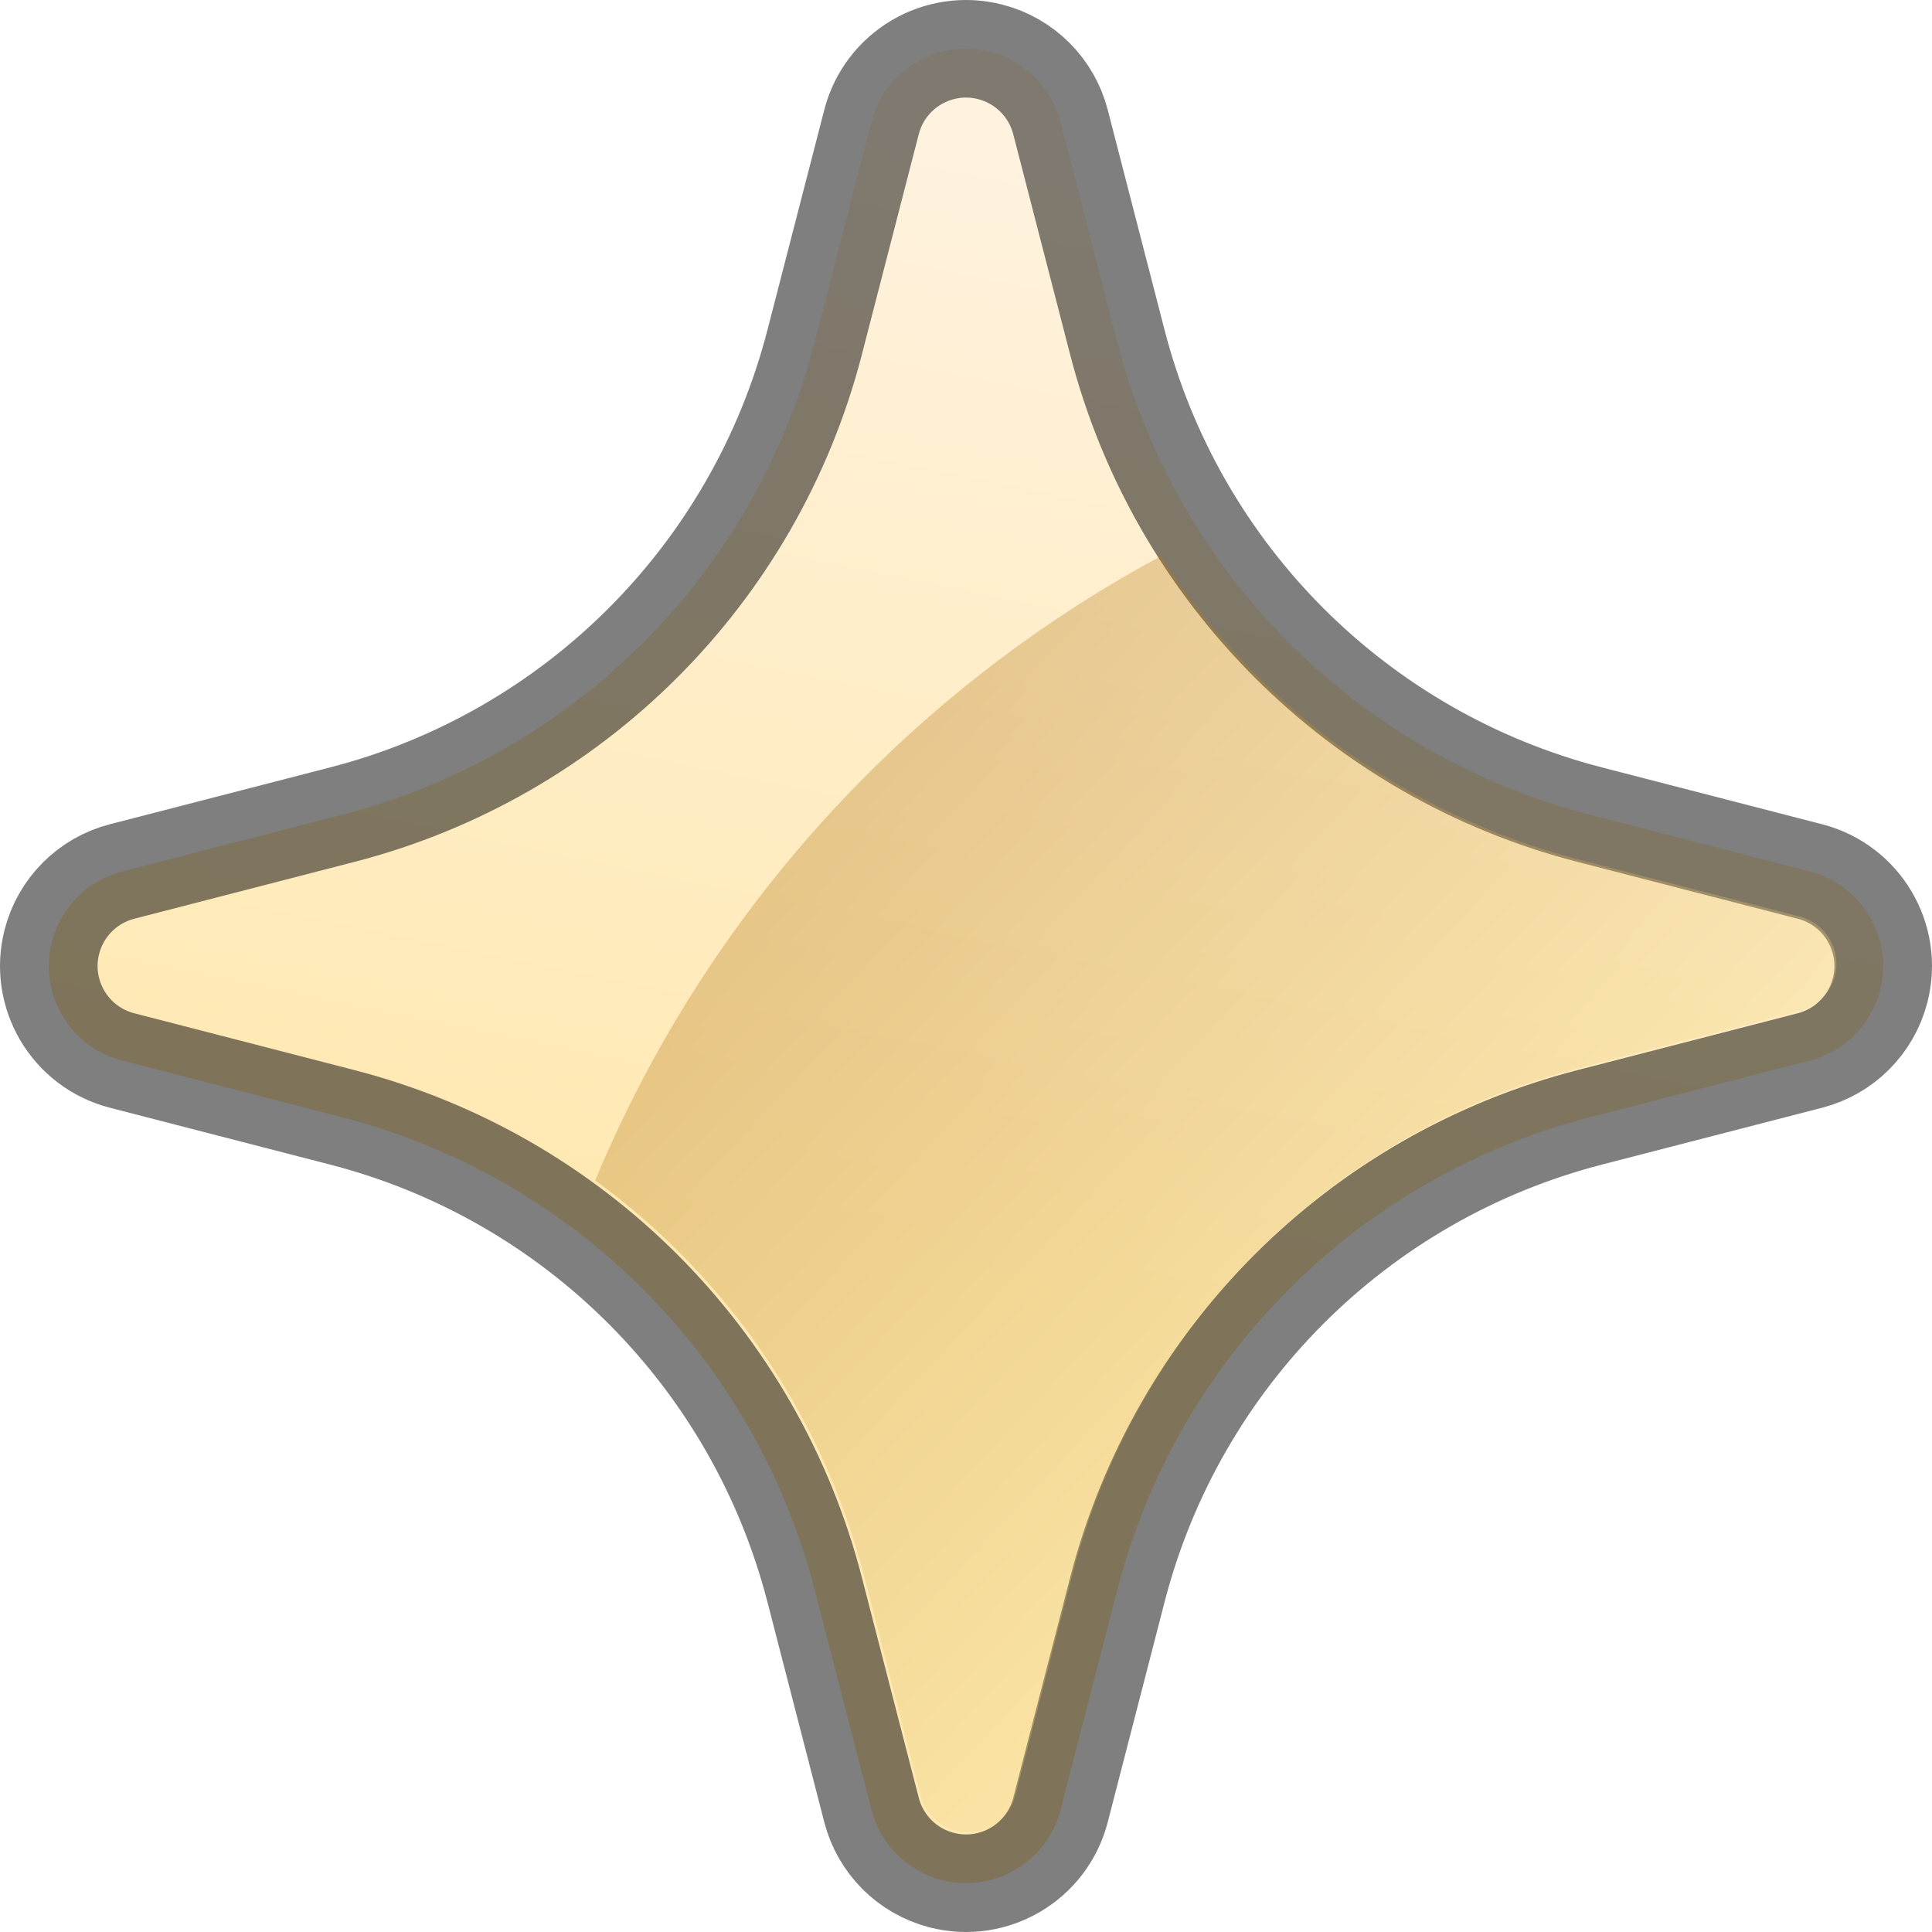
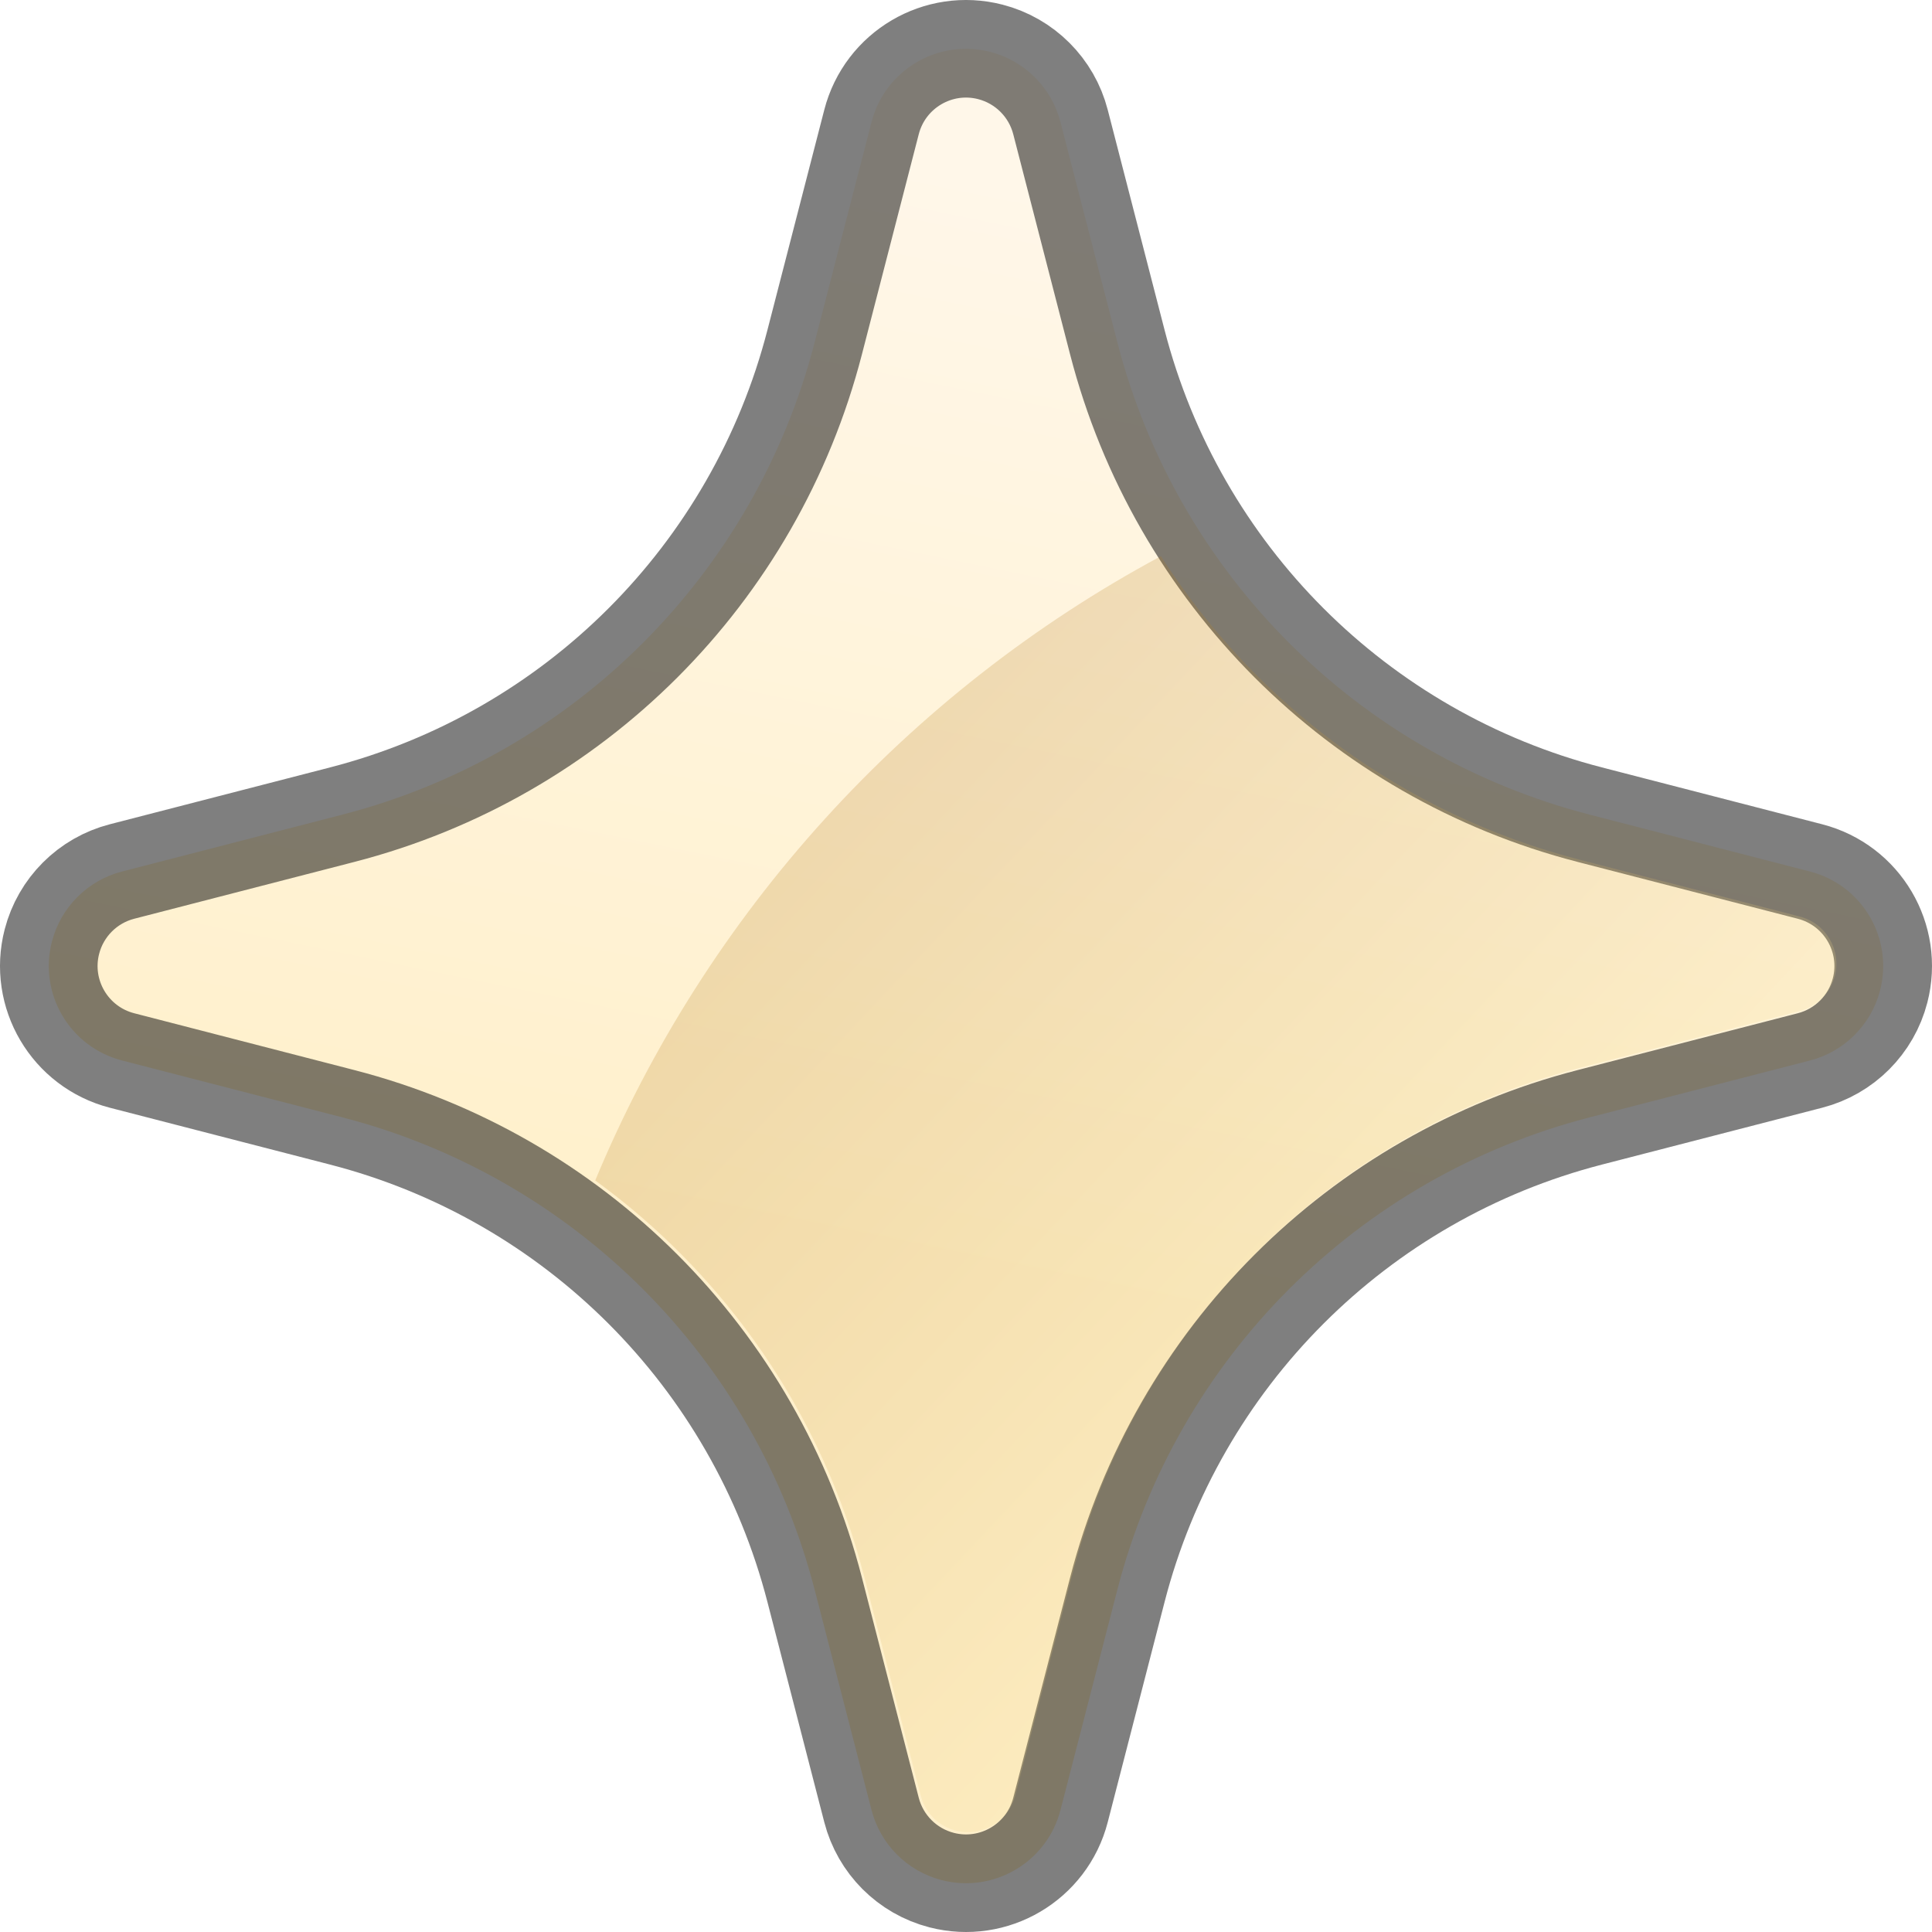
<svg xmlns="http://www.w3.org/2000/svg" width="198px" height="198px" viewBox="0 0 198 198" version="1.1">
  <defs>
    <linearGradient x1="50%" y1="5.752%" x2="37.989%" y2="64.382%" id="linearGradient-1">
      <stop stop-color="#FFD692" offset="0%" />
      <stop stop-color="#FFB600" offset="100%" />
    </linearGradient>
    <linearGradient x1="18.999%" y1="18.701%" x2="78.15%" y2="75.782%" id="linearGradient-2">
      <stop stop-color="#AE6F08" offset="0%" />
      <stop stop-color="#FFEFA5" offset="100%" />
    </linearGradient>
  </defs>
-   <g id="页面-1" stroke="none" stroke-width="1" fill="none" fill-rule="evenodd" stroke-opacity="0.3" fill-opacity="0.3">
+   <g id="页面-1" stroke="none" stroke-width="1" fill="none" fill-rule="evenodd" stroke-opacity="0.2" fill-opacity="0.2">
    <g id="岩神瞳方案3">
      <g id="编组-8备份" transform="translate(-5, -5)" fill="url(#linearGradient-1)" stroke="#000000" stroke-opacity="0.503" stroke-width="10">
        <path d="M98.921,11.388 C101.126,10.088 103.826,9.629 106.5,10.319 C108.261,10.774 109.83,11.689 111.071,12.931 C112.313,14.173 113.228,15.741 113.683,17.502 L113.683,17.502 L119.512,40.08 C122.577,51.95 128.744,62.52 137.112,70.889 C145.48,79.257 156.05,85.424 167.92,88.489 L167.92,88.489 L190.498,94.317 C193.172,95.008 195.312,96.716 196.612,98.921 C197.912,101.126 198.371,103.826 197.681,106.5 C197.226,108.261 196.311,109.829 195.069,111.071 C193.828,112.313 192.259,113.228 190.498,113.683 L190.498,113.683 L167.92,119.511 C156.05,122.576 145.48,128.743 137.112,137.111 C128.744,145.48 122.577,156.05 119.512,167.92 L119.512,167.92 L113.683,190.498 C112.993,193.172 111.284,195.312 109.079,196.612 C106.875,197.912 104.174,198.371 101.501,197.681 C99.739,197.226 98.171,196.311 96.929,195.069 C95.688,193.827 94.773,192.259 94.318,190.498 L94.318,190.498 L88.489,167.92 C85.424,156.05 79.257,145.48 70.889,137.111 C62.52,128.743 51.951,122.576 40.08,119.511 L40.08,119.511 L17.502,113.683 C14.829,112.992 12.688,111.284 11.388,109.079 C10.088,106.874 9.629,104.174 10.32,101.5 C10.774,99.739 11.689,98.171 12.931,96.929 C14.173,95.687 15.741,94.772 17.502,94.317 L17.502,94.317 L40.08,88.489 C51.951,85.424 62.52,79.257 70.889,70.889 C79.257,62.52 85.424,51.95 88.489,40.08 L88.489,40.08 L94.318,17.502 C95.008,14.828 96.717,12.688 98.921,11.388 Z" id="Fill-1备份-9" />
      </g>
      <path d="M161.872,88.103 L184.45,93.932 C187.124,94.622 188.732,97.349 188.041,100.023 C187.587,101.784 186.211,103.159 184.45,103.614 L161.872,109.443 C136.371,116.027 116.457,135.941 109.873,161.443 L104.044,184.021 C103.353,186.695 100.626,188.302 97.953,187.612 C96.191,187.157 94.816,185.782 94.361,184.021 L88.532,161.443 C84.261,144.898 74.379,130.705 61,120.978 C72.393,93.565 93.009,70.949 118.973,57 C128.683,72.187 143.888,83.46 161.872,88.103 Z" id="形状结合备份-19" fill="url(#linearGradient-2)" />
    </g>
  </g>
</svg>
